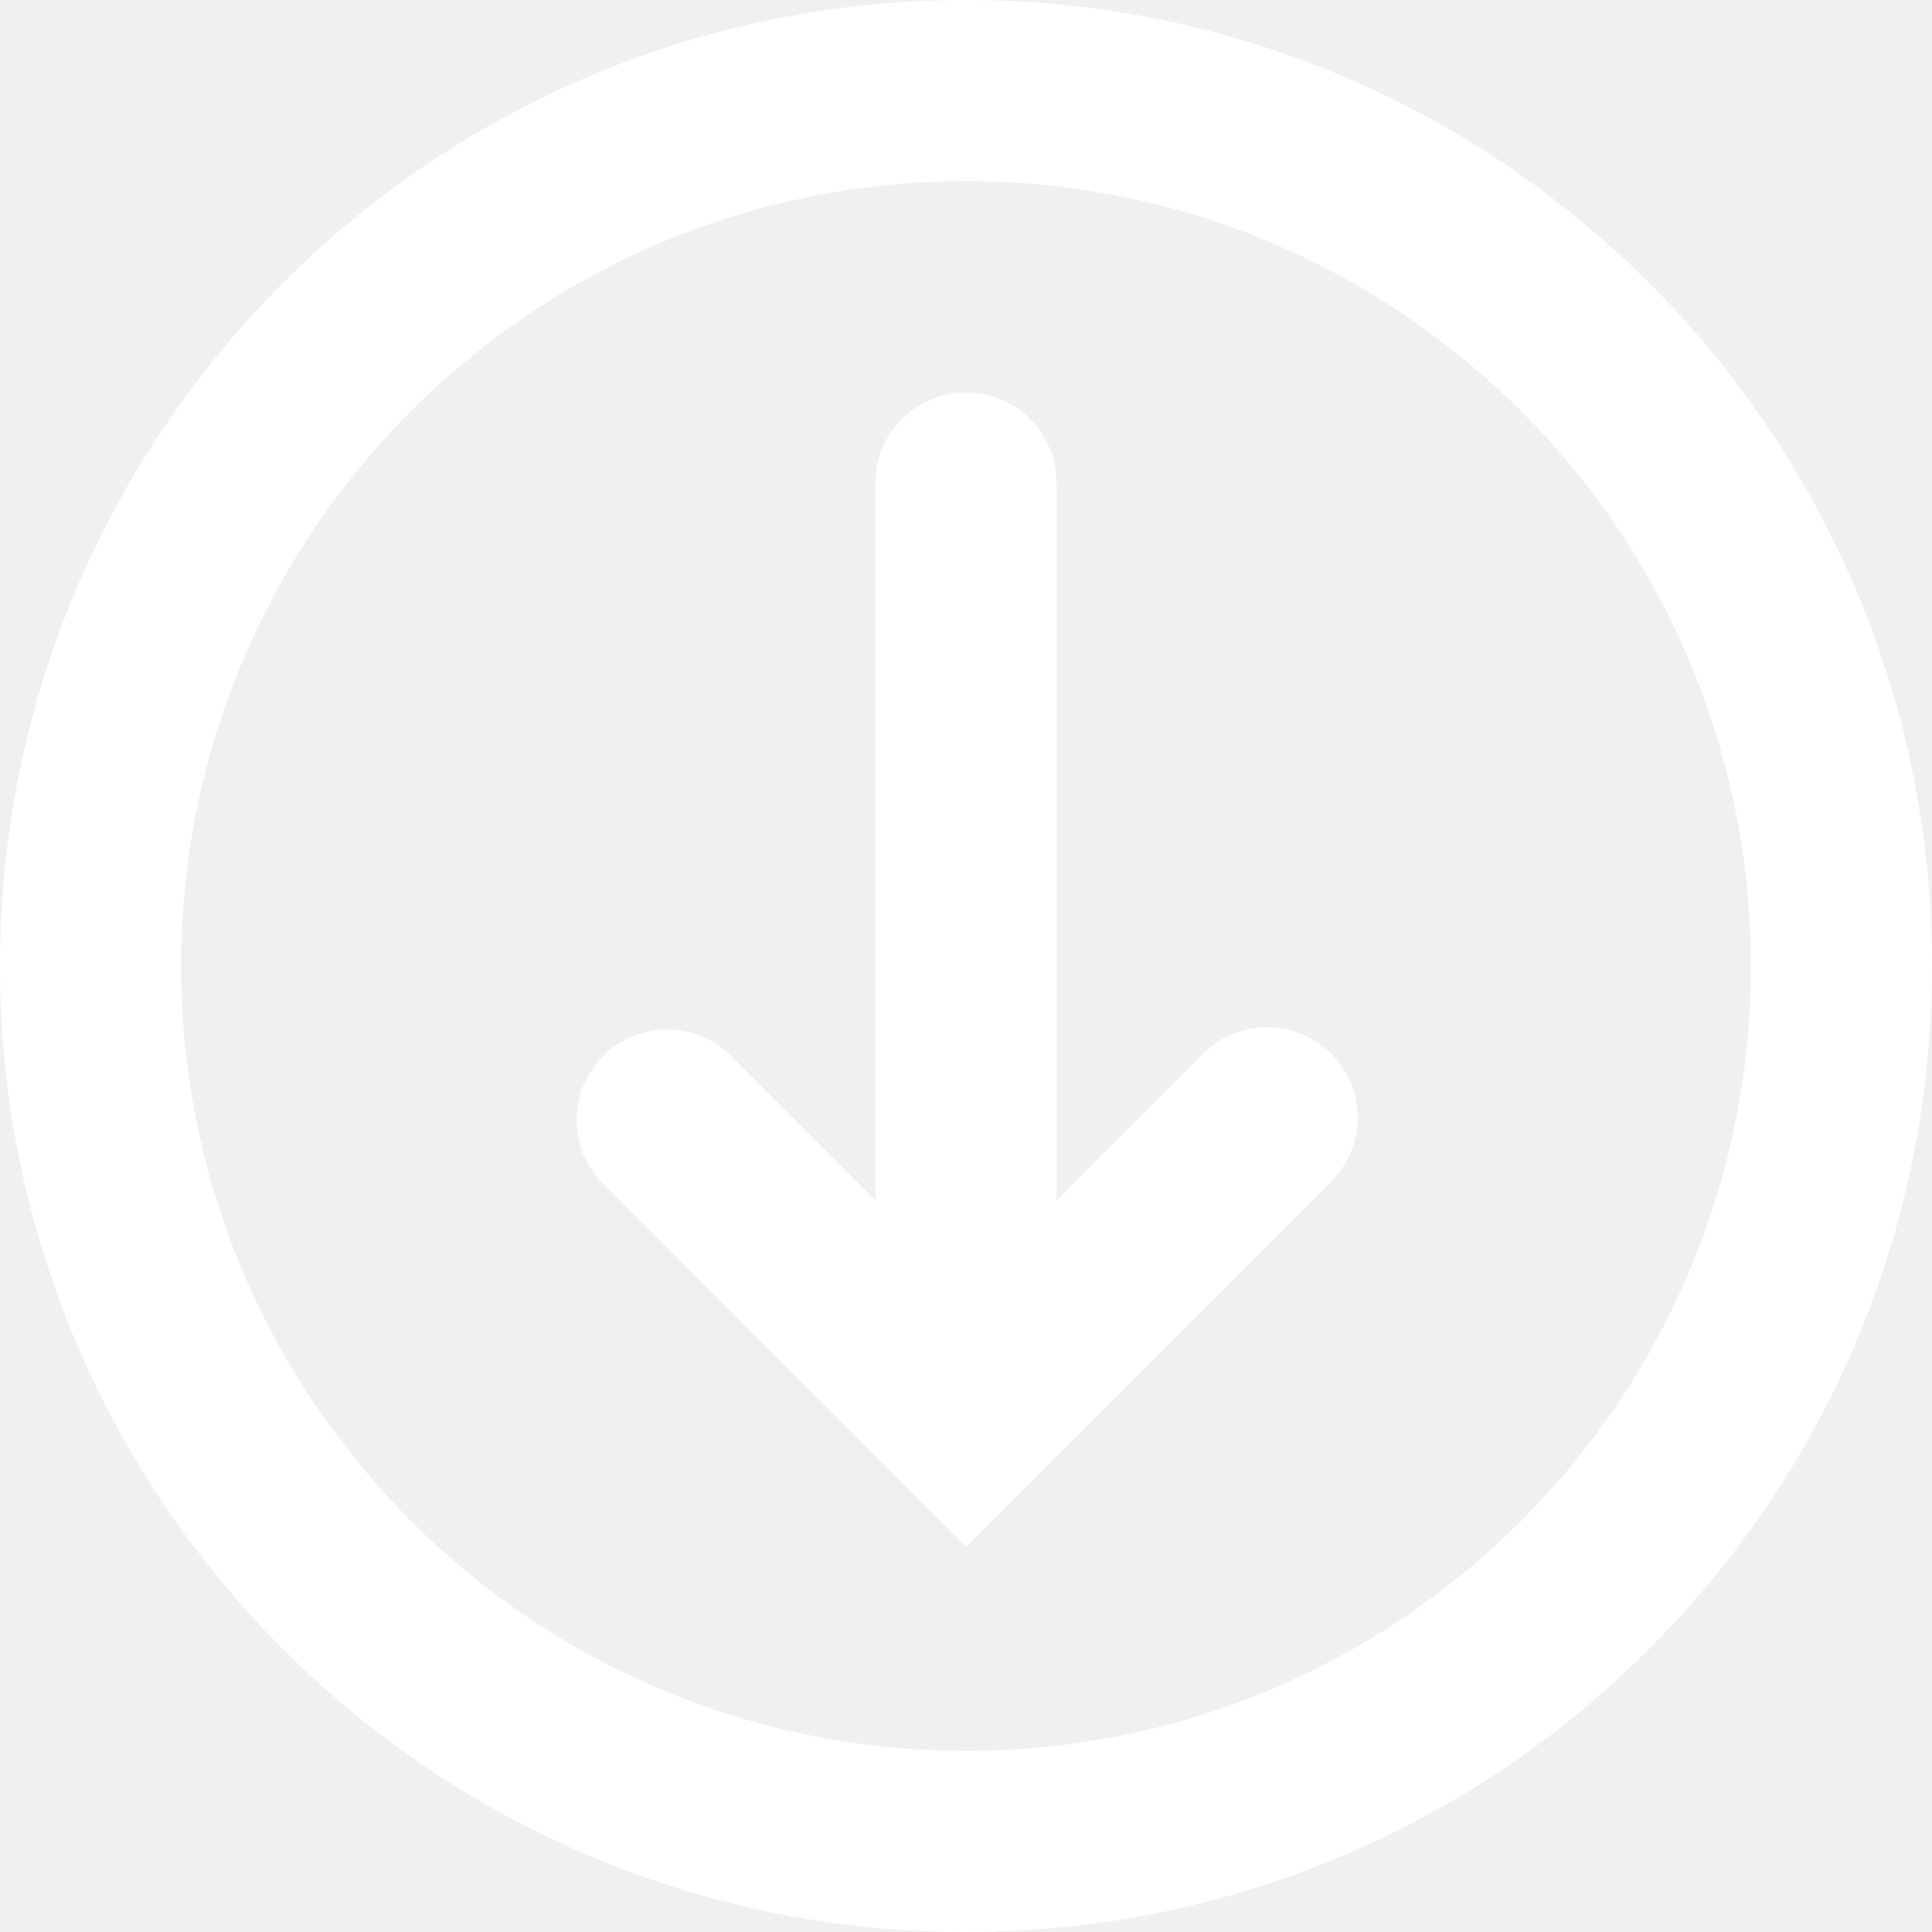
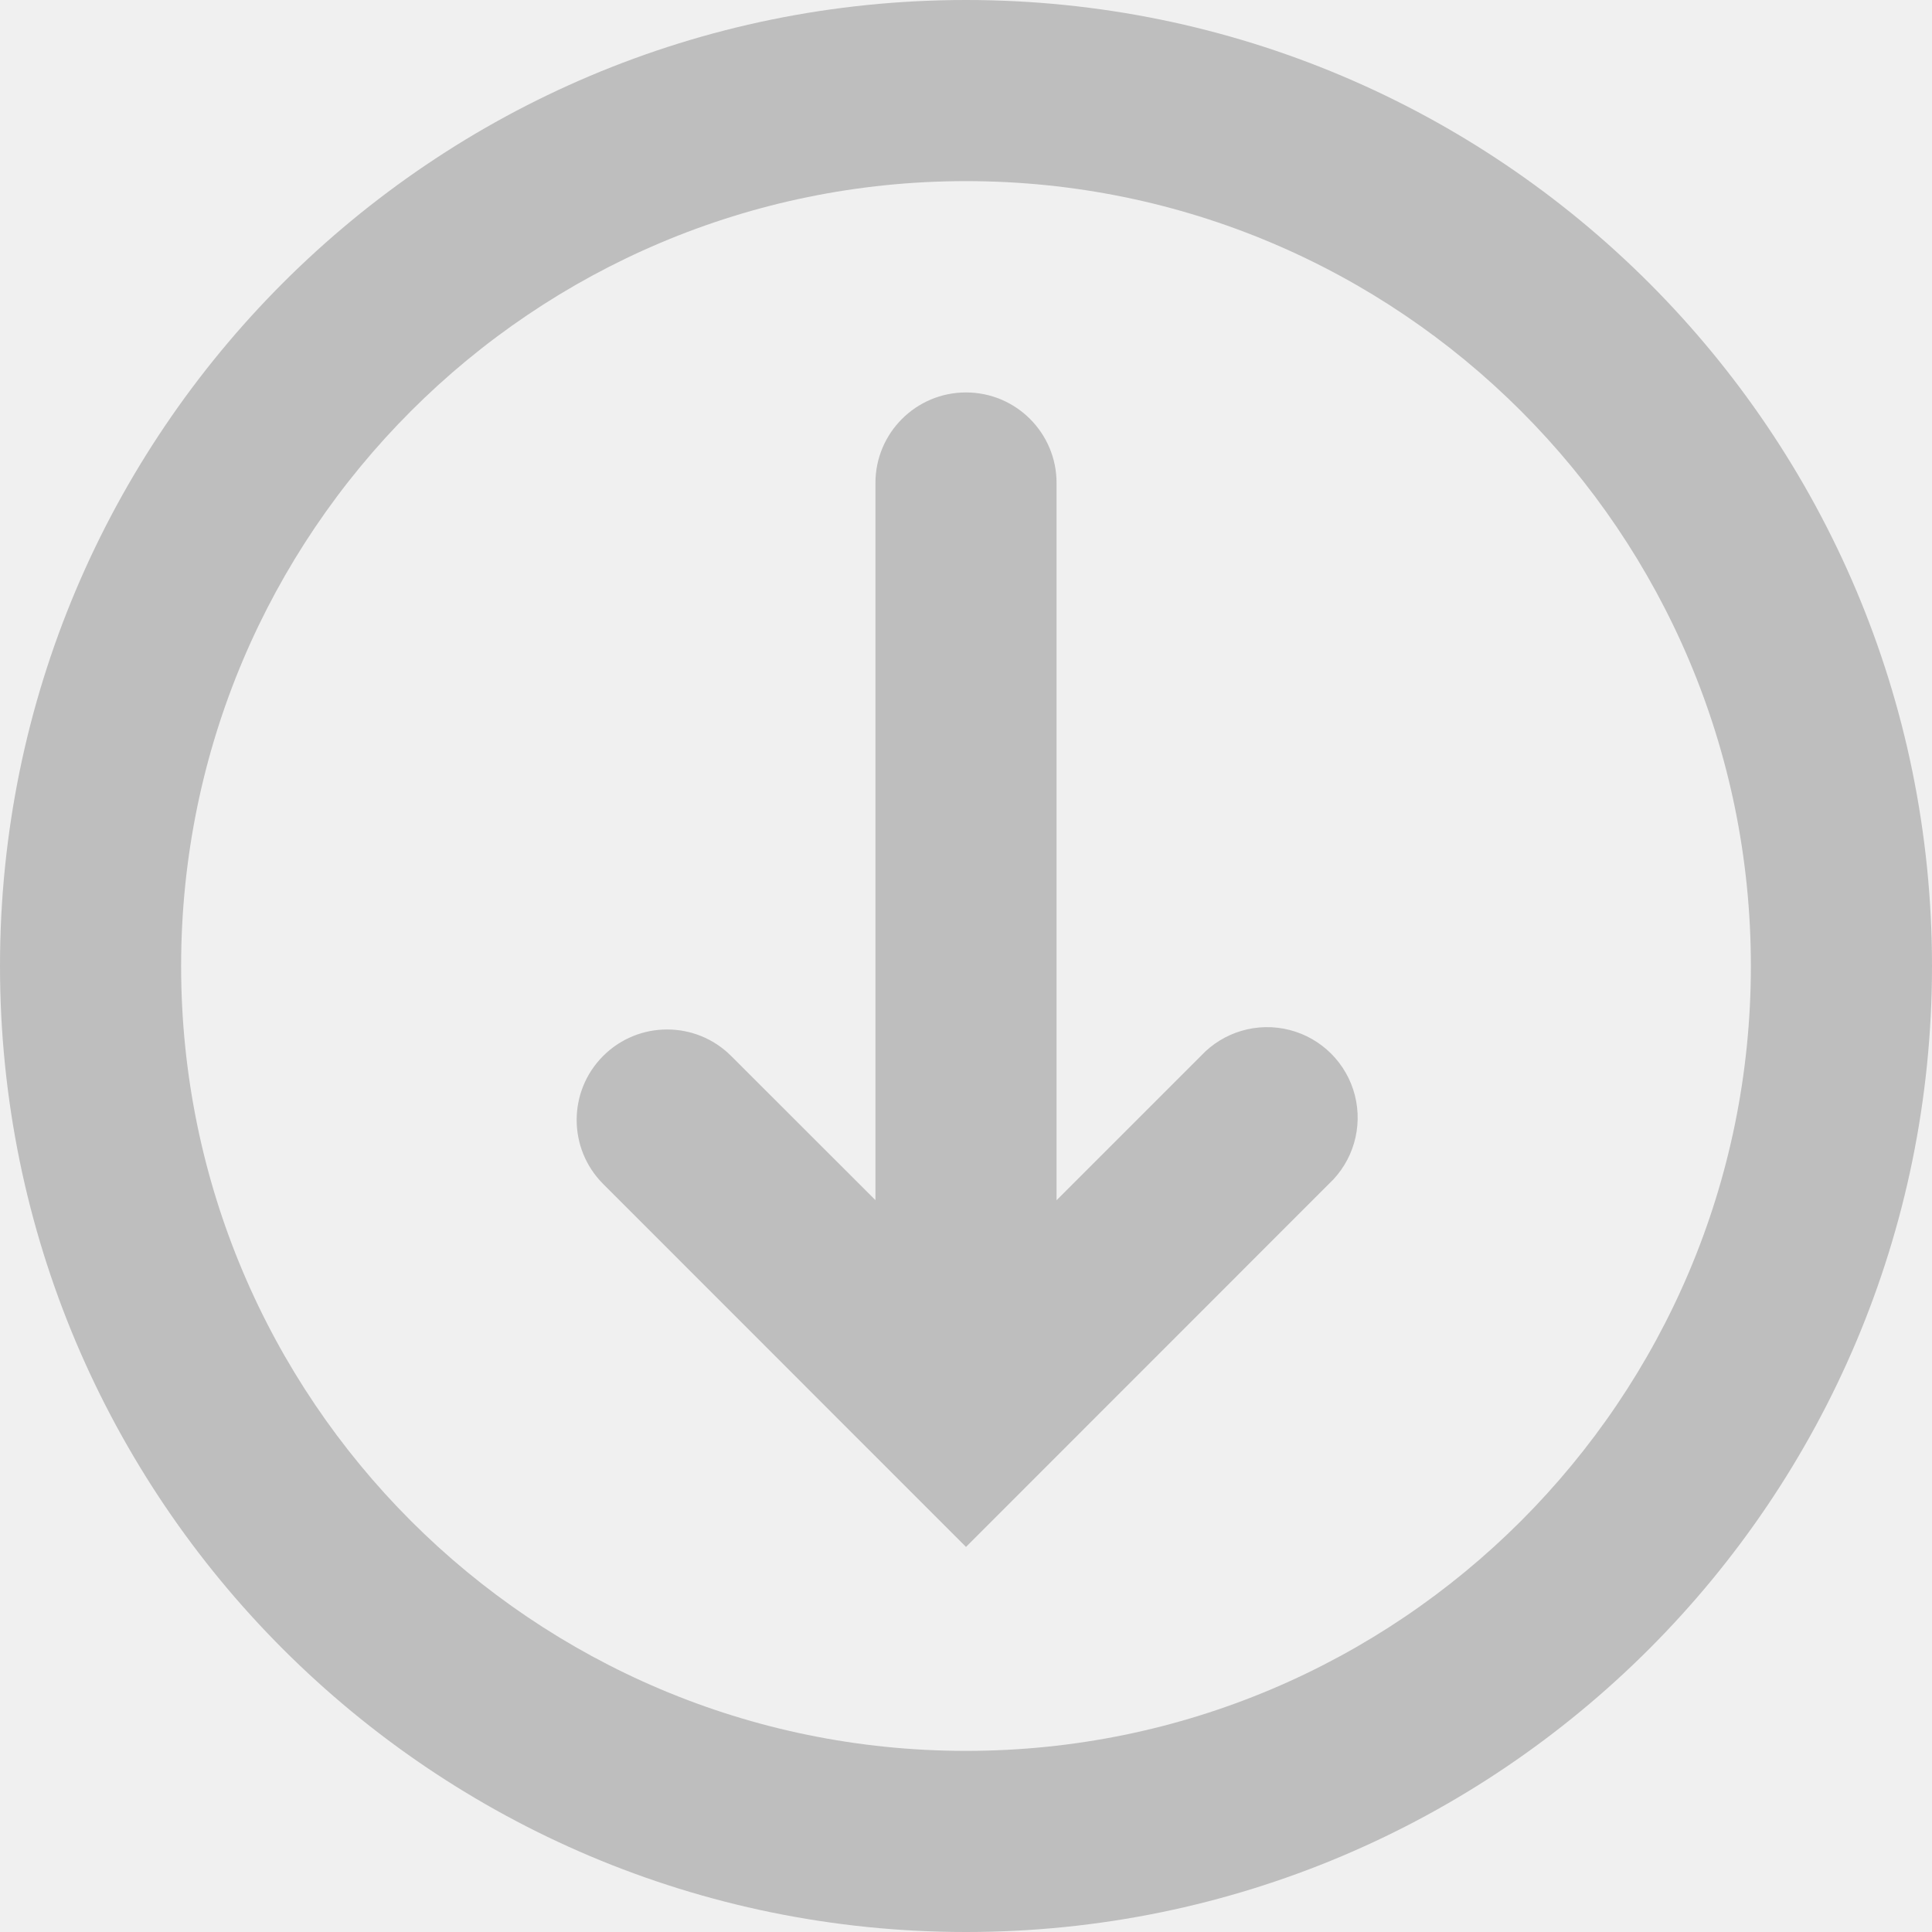
- <svg xmlns="http://www.w3.org/2000/svg" data-encore-id="icon" fill="white" role="img" aria-hidden="true" class="Svg-sc-ytk21e-0 dYnaPI e-9541-icon" viewBox="0 0 16 16">
+ <svg xmlns="http://www.w3.org/2000/svg" data-encore-id="icon" fill="#bebebe" role="img" aria-hidden="true" class="Svg-sc-ytk21e-0 dYnaPI e-9541-icon" width="24" height="24" viewBox="0 0 16 16">
  <path d="M4.995 8.745a.75.75 0 0 1 1.06 0L7.25 9.939V4a.75.75 0 0 1 1.5 0v5.94l1.195-1.195a.75.75 0 1 1 1.06 1.06L8 12.811l-.528-.528a.945.945 0 0 1-.005-.005L4.995 9.805a.75.75 0 0 1 0-1.06z" />
  <path d="M0 8a8 8 0 1 1 16 0A8 8 0 0 1 0 8zm8-6.5a6.5 6.5 0 1 0 0 13 6.5 6.5 0 0 0 0-13z" />
</svg>
